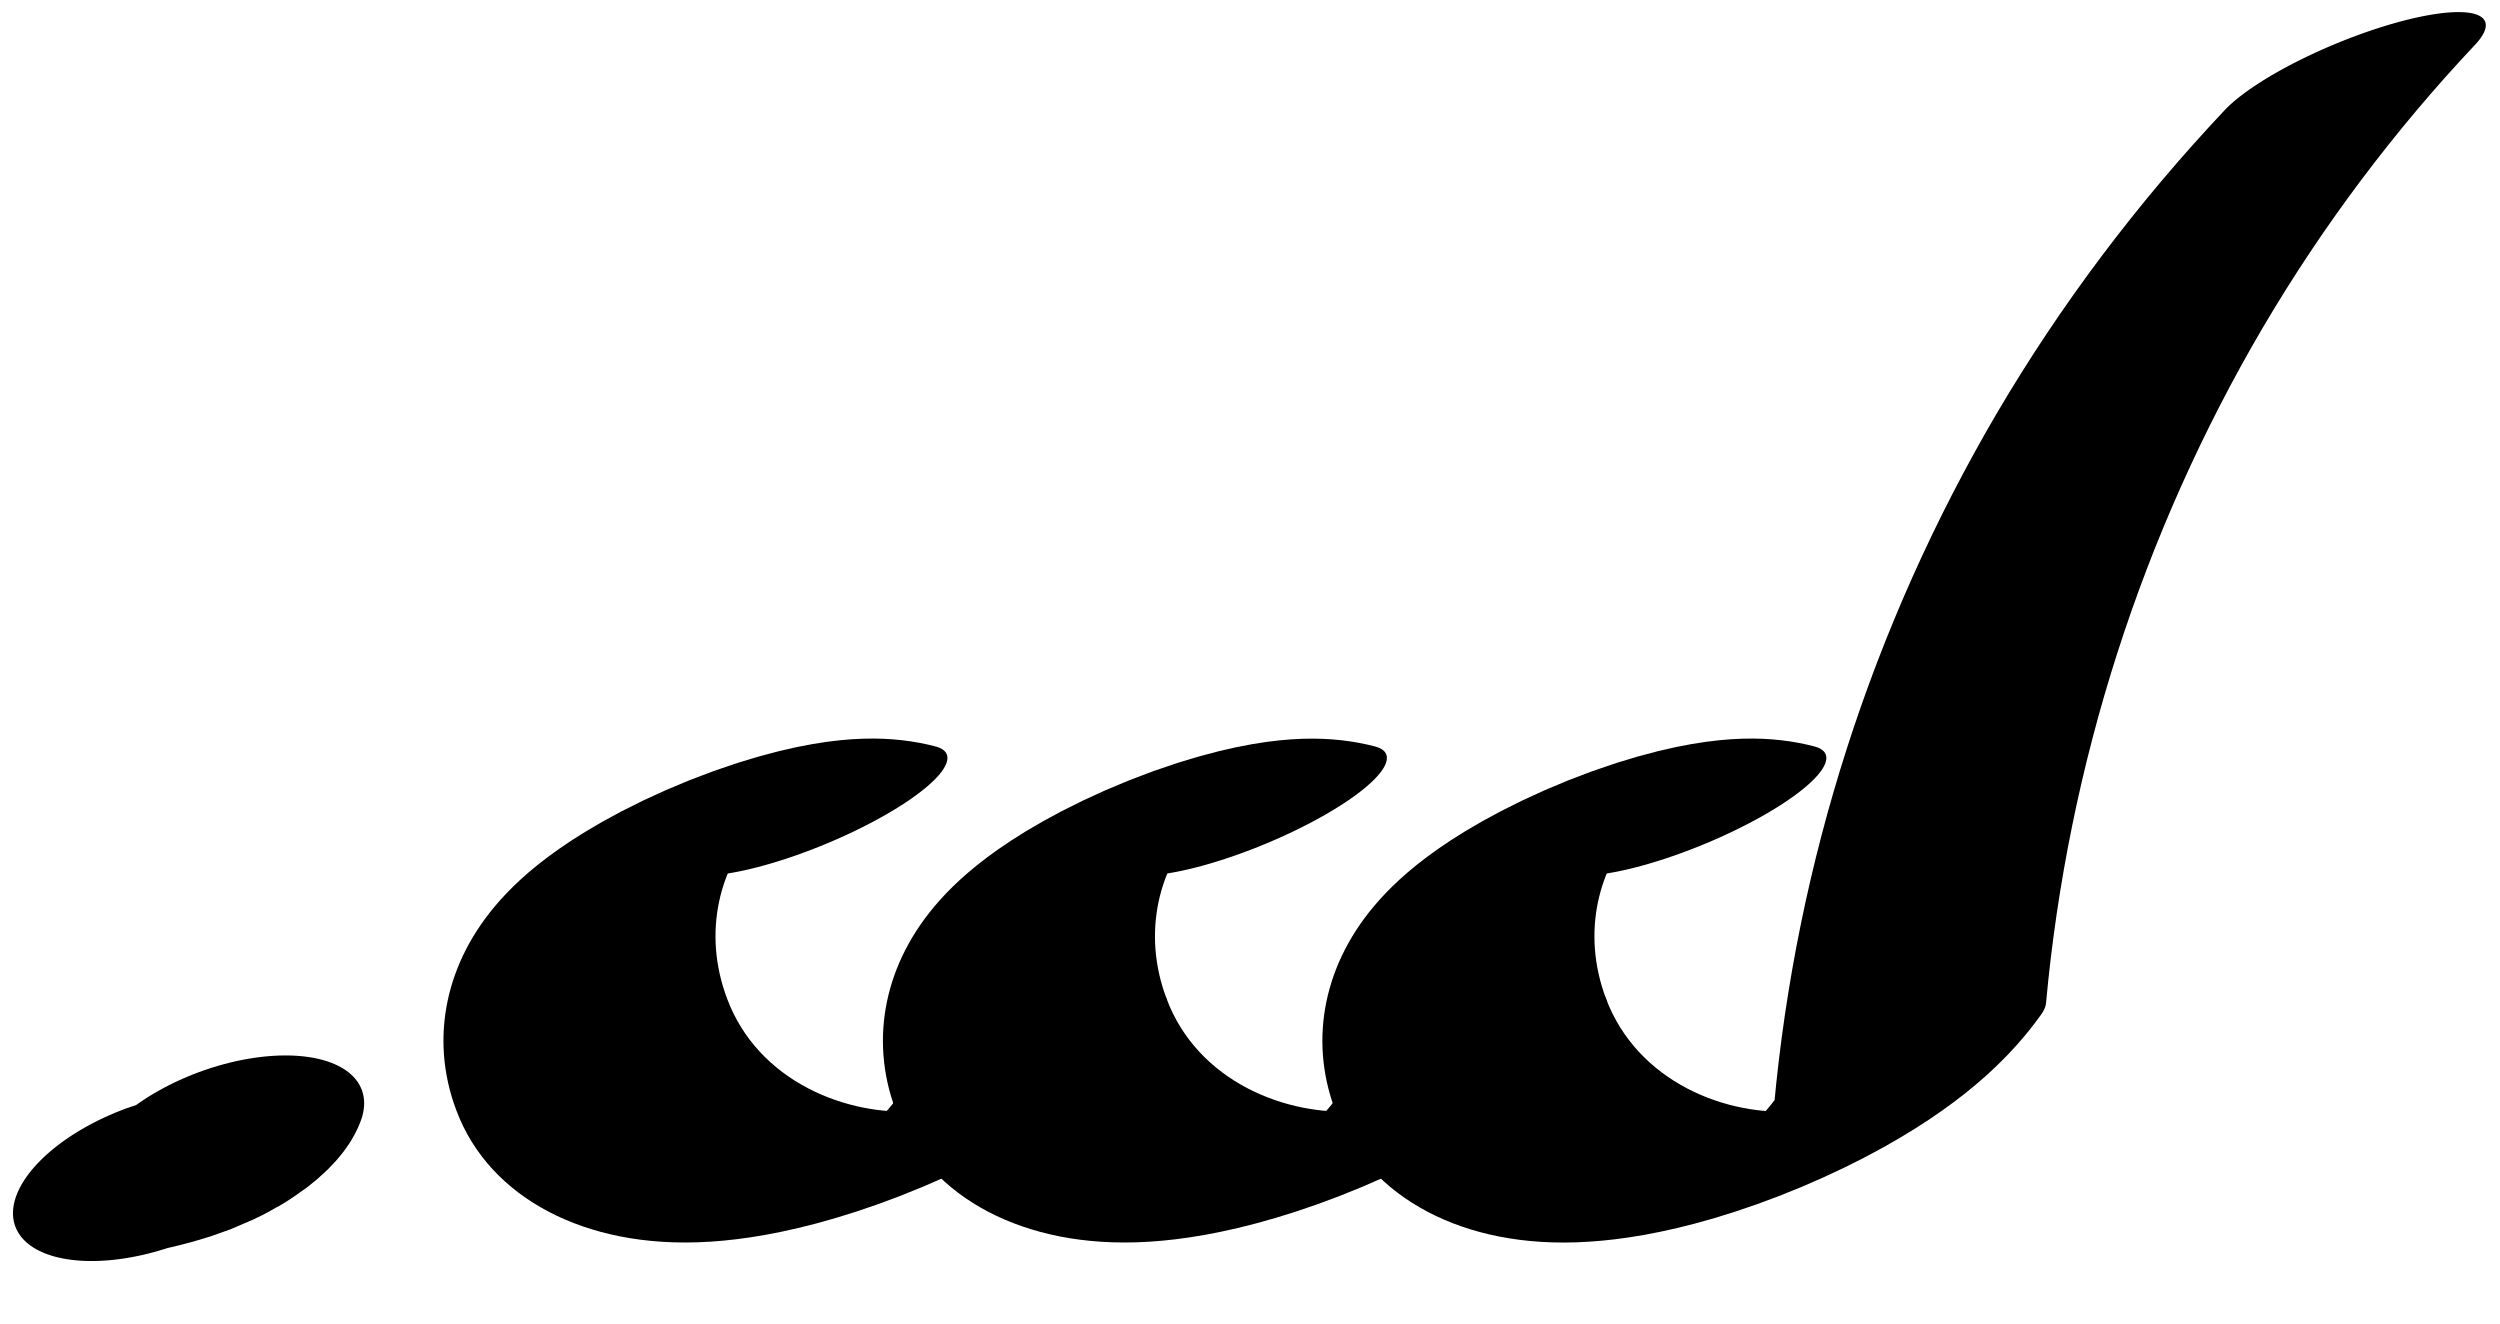
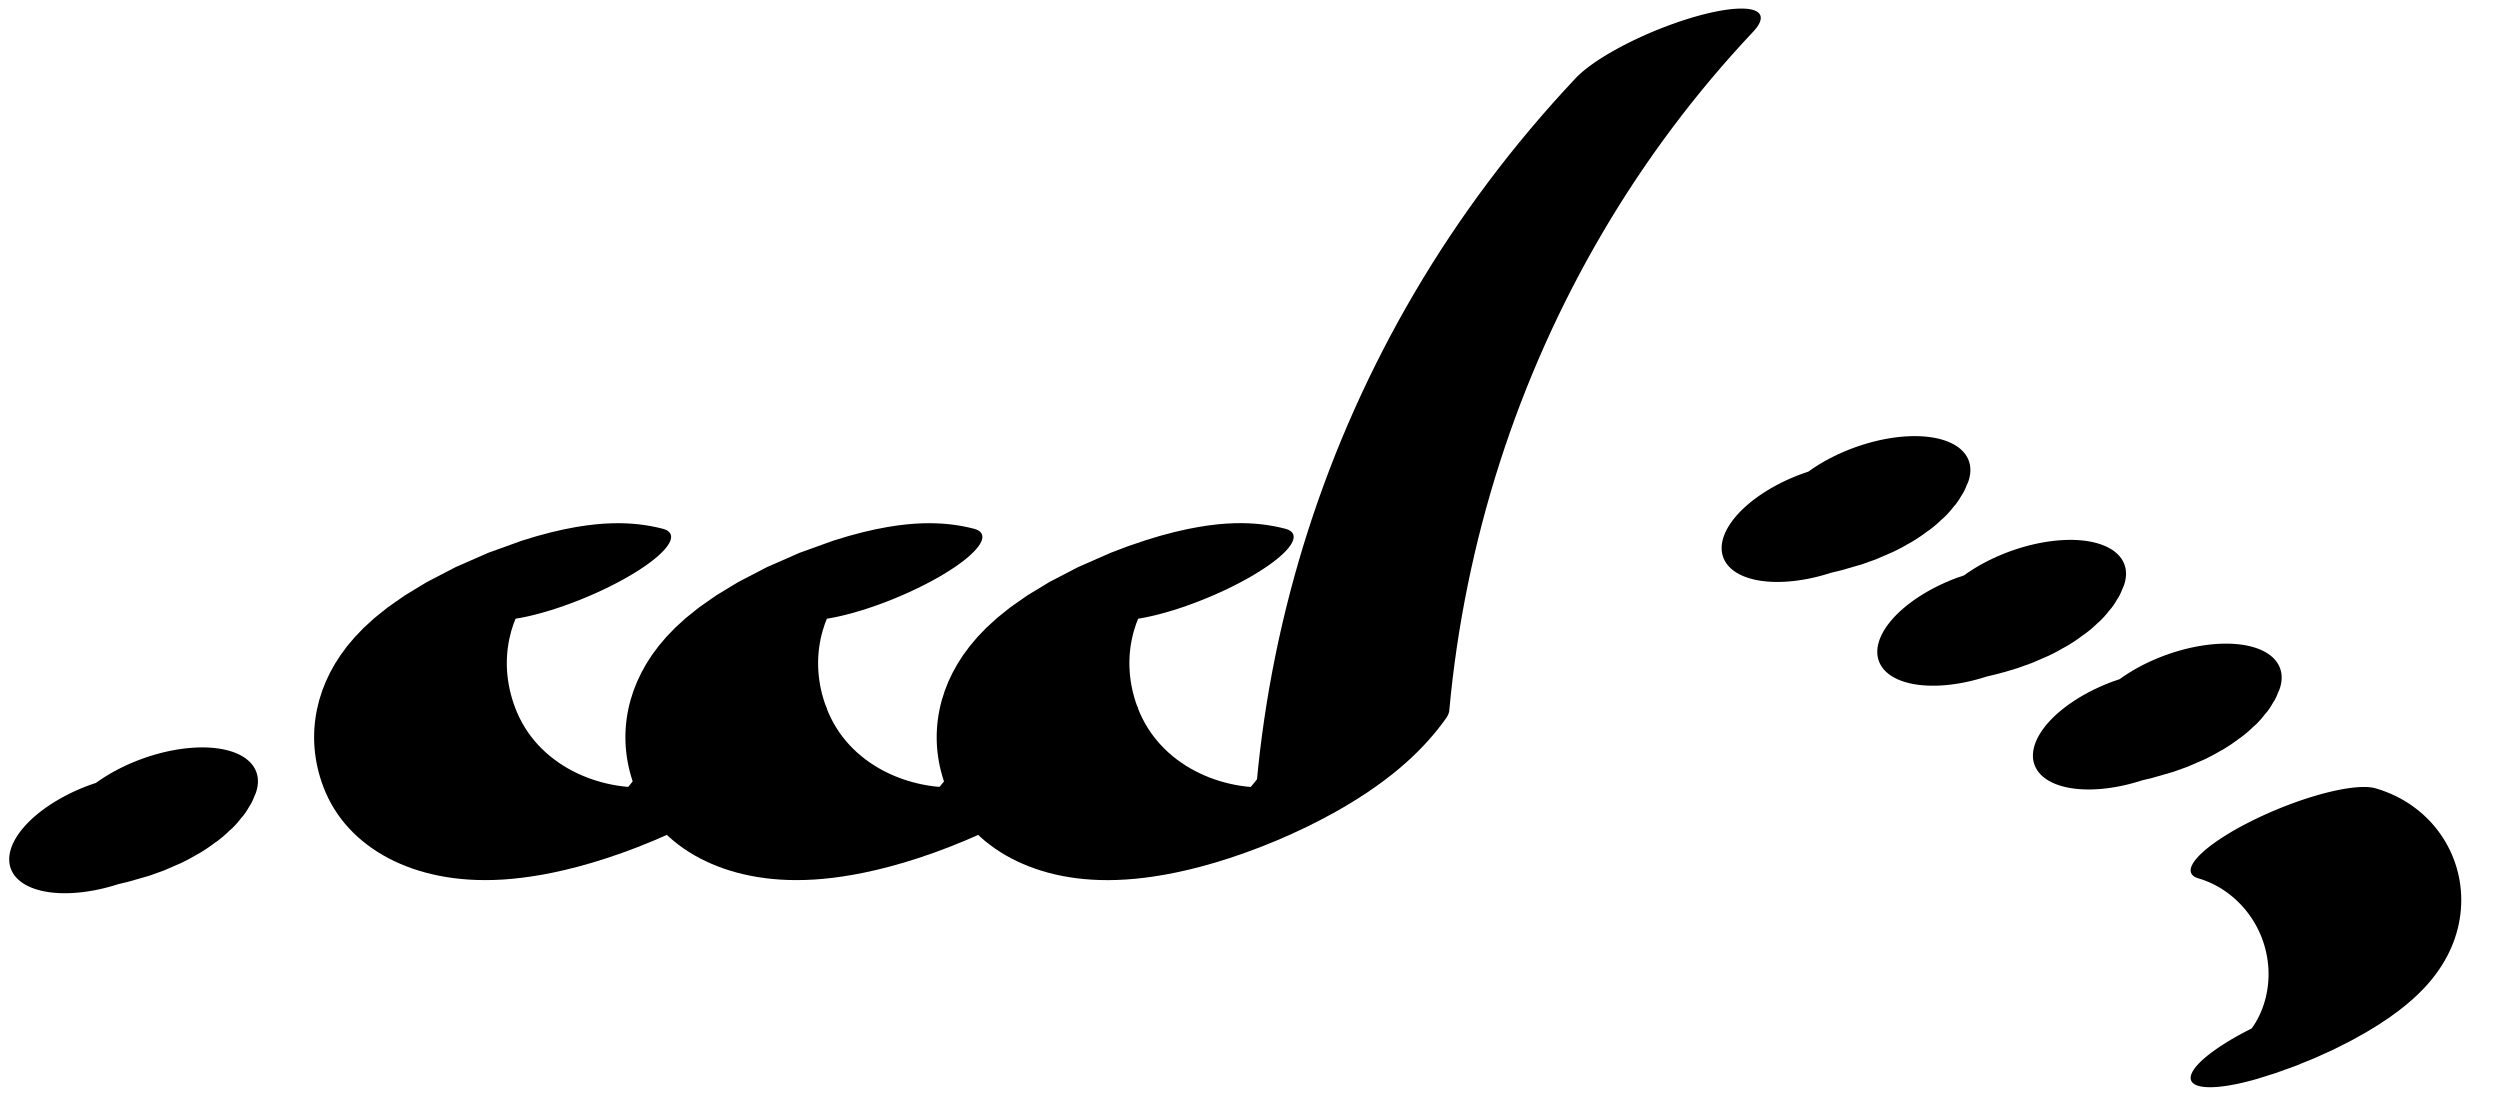
- <svg xmlns="http://www.w3.org/2000/svg" width="34" height="18" viewBox="0 0 34 18">
-   <path fill="none" stroke-width="32.529" stroke-linecap="round" stroke-linejoin="round" stroke="rgb(0%, 0%, 0%)" stroke-opacity="1" stroke-miterlimit="10" d="M 195.246 -76.711 C 181.975 -36.49 162.872 -72.926 162.326 -139.557 C 161.993 -180.44 169.777 -213.639 179.682 -227.014 C 188.944 -239.598 199.13 -234.93 207.415 -214.268 C 219.938 -119.005 237.554 -35.91 259.025 29.059 C 269.87 61.776 281.619 89.543 294.05 111.897 " transform="matrix(0.113137, -0.0468644, -0.0117155, -0.0282833, 0, 18)" />
-   <path fill="none" stroke-width="32.529" stroke-linecap="round" stroke-linejoin="round" stroke="rgb(0%, 0%, 0%)" stroke-opacity="1" stroke-miterlimit="10" d="M 150.157 -1.999 C 136.874 38.103 117.783 1.785 117.236 -64.845 C 116.875 -105.68 124.7 -138.81 134.593 -152.302 C 143.855 -164.887 154.011 -160.169 162.326 -139.557 " transform="matrix(0.113137, -0.0468644, -0.0117155, -0.0282833, 0, 18)" />
-   <path fill="none" stroke-width="32.529" stroke-linecap="round" stroke-linejoin="round" stroke="rgb(0%, 0%, 0%)" stroke-opacity="1" stroke-miterlimit="10" d="M 105.067 72.712 C 91.767 112.982 72.693 76.497 72.147 9.866 C 71.785 -30.968 79.61 -64.099 89.503 -77.591 C 98.736 -90.126 108.921 -85.458 117.236 -64.845 " transform="matrix(0.113137, -0.0468644, -0.0117155, -0.0282833, 0, 18)" />
-   <path fill="none" stroke-width="38.044" stroke-linecap="round" stroke-linejoin="round" stroke="rgb(0%, 0%, 0%)" stroke-opacity="1" stroke-miterlimit="10" d="M 25.241 22.545 C 29.043 22.574 33.402 19.081 35.87 24.957 " transform="matrix(0.097754, -0.0355797, -0.0177892, -0.048877, 0, 18)" />
+ <svg xmlns="http://www.w3.org/2000/svg" width="48" height="21" viewBox="0 0 48 21">
+   <path fill="none" stroke-width="32.529" stroke-linecap="round" stroke-linejoin="round" stroke="rgb(0%, 0%, 0%)" stroke-opacity="1" stroke-miterlimit="10" d="M 204.621 13.825 C 191.35 54.045 172.247 17.609 171.701 -49.021 C 171.369 -89.905 179.152 -123.104 189.057 -136.478 C 198.319 -149.063 208.505 -144.394 216.79 -123.733 C 229.313 -28.47 246.929 54.626 268.388 119.477 C 279.245 152.311 290.994 180.078 303.425 202.433 " transform="matrix(0.113137, -0.0468644, -0.0117155, -0.0282833, 0, 21)" />
+   <path fill="none" stroke-width="32.529" stroke-linecap="round" stroke-linejoin="round" stroke="rgb(0%, 0%, 0%)" stroke-opacity="1" stroke-miterlimit="10" d="M 159.532 88.536 C 146.249 128.639 127.158 92.321 126.611 25.69 C 126.25 -15.144 134.075 -48.275 143.968 -61.767 C 153.23 -74.351 163.386 -69.634 171.701 -49.021 " transform="matrix(0.113137, -0.0468644, -0.0117155, -0.0282833, 0, 21)" />
+   <path fill="none" stroke-width="32.529" stroke-linecap="round" stroke-linejoin="round" stroke="rgb(0%, 0%, 0%)" stroke-opacity="1" stroke-miterlimit="10" d="M 114.443 163.248 C 101.13 203.399 82.069 167.032 81.522 100.402 C 81.16 59.567 88.985 26.437 98.878 12.945 C 108.111 0.409 118.296 5.077 126.611 25.69 " transform="matrix(0.113137, -0.0468644, -0.0117155, -0.0282833, 0, 21)" />
+   <path fill="none" stroke-width="38.044" stroke-linecap="round" stroke-linejoin="round" stroke="rgb(0%, 0%, 0%)" stroke-opacity="1" stroke-miterlimit="10" d="M 35.105 76.743 C 38.941 76.748 43.266 73.28 45.746 79.227 " transform="matrix(0.097754, -0.0355797, -0.0177892, -0.048877, 0, 21)" />
+   <path fill="none" stroke-width="38.044" stroke-linecap="round" stroke-linejoin="round" stroke="rgb(0%, 0%, 0%)" stroke-opacity="1" stroke-miterlimit="10" d="M 351.753 -31.481 C 355.555 -31.451 359.879 -34.919 362.395 -28.998 " transform="matrix(0.097754, -0.0355797, -0.0177892, -0.048877, 0, 21)" />
+   <path fill="none" stroke-width="38.044" stroke-linecap="round" stroke-linejoin="round" stroke="rgb(0%, 0%, 0%)" stroke-opacity="1" stroke-miterlimit="10" d="M 372.197 -87.122 C 375.999 -87.093 380.358 -90.586 382.839 -84.639 " transform="matrix(0.097754, -0.0355797, -0.0177892, -0.048877, 0, 21)" />
+   <path fill="none" stroke-width="38.044" stroke-linecap="round" stroke-linejoin="round" stroke="rgb(0%, 0%, 0%)" stroke-opacity="1" stroke-miterlimit="10" d="M 392.641 -142.764 C 396.443 -142.734 400.802 -146.227 403.283 -140.28 " transform="matrix(0.097754, -0.0355797, -0.0177892, -0.048877, 0, 21)" />
+   <path fill="none" stroke-width="32.529" stroke-linecap="round" stroke-linejoin="round" stroke="rgb(0%, 0%, 0%)" stroke-opacity="1" stroke-miterlimit="10" d="M 346.9 -398.017 C 352.784 -416.882 354.842 -449.02 351.961 -476.841 C 349.08 -504.662 341.944 -521.564 334.448 -518.26 " transform="matrix(0.113137, -0.0468644, -0.0117155, -0.0282833, 0, 21)" />
</svg>
